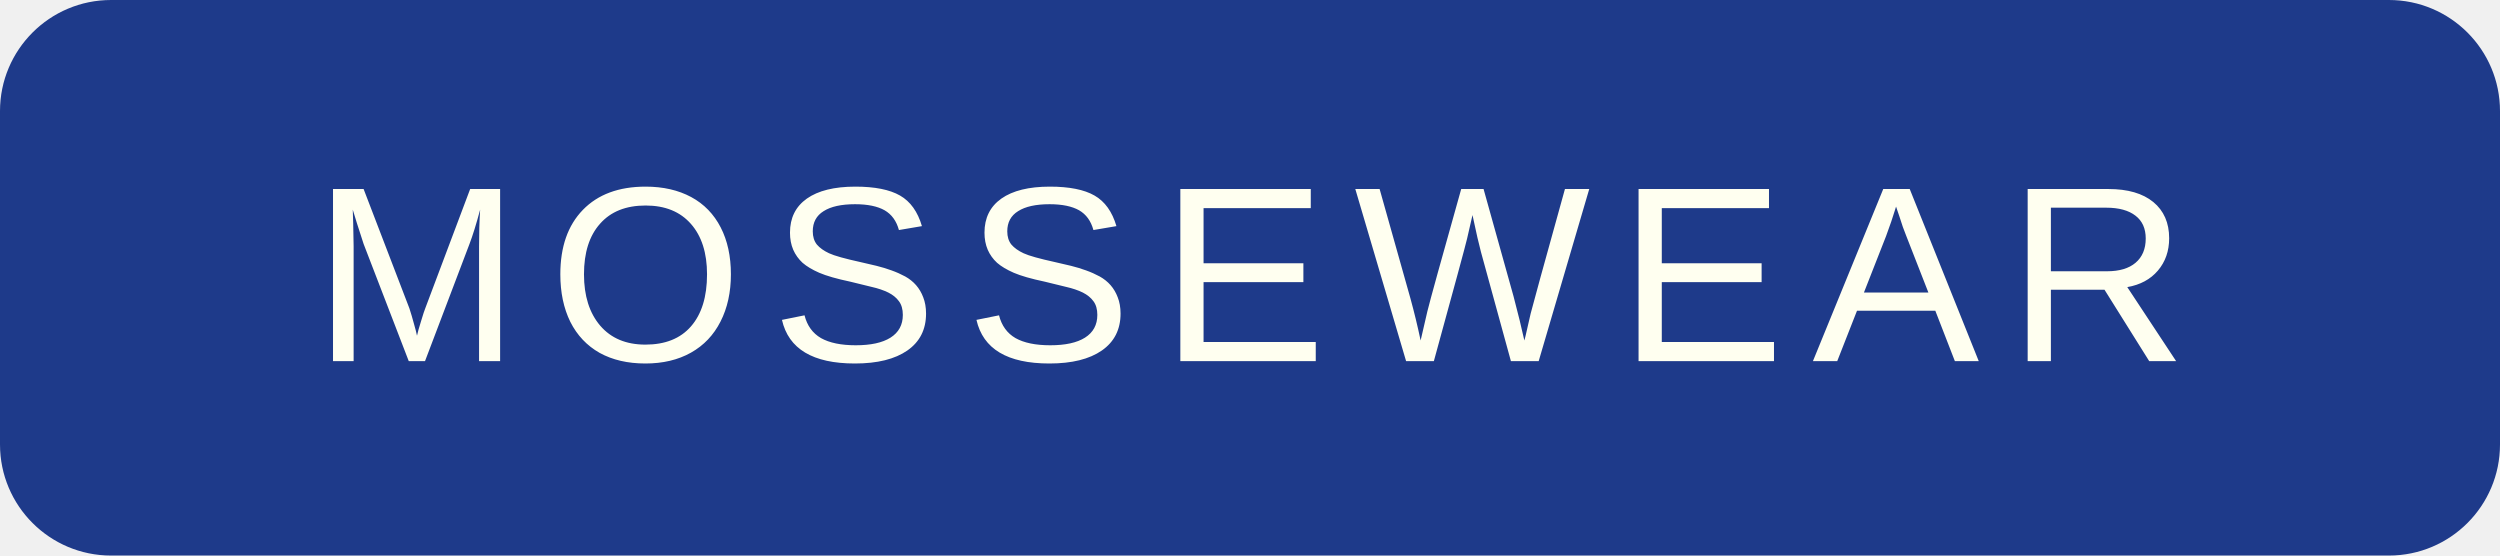
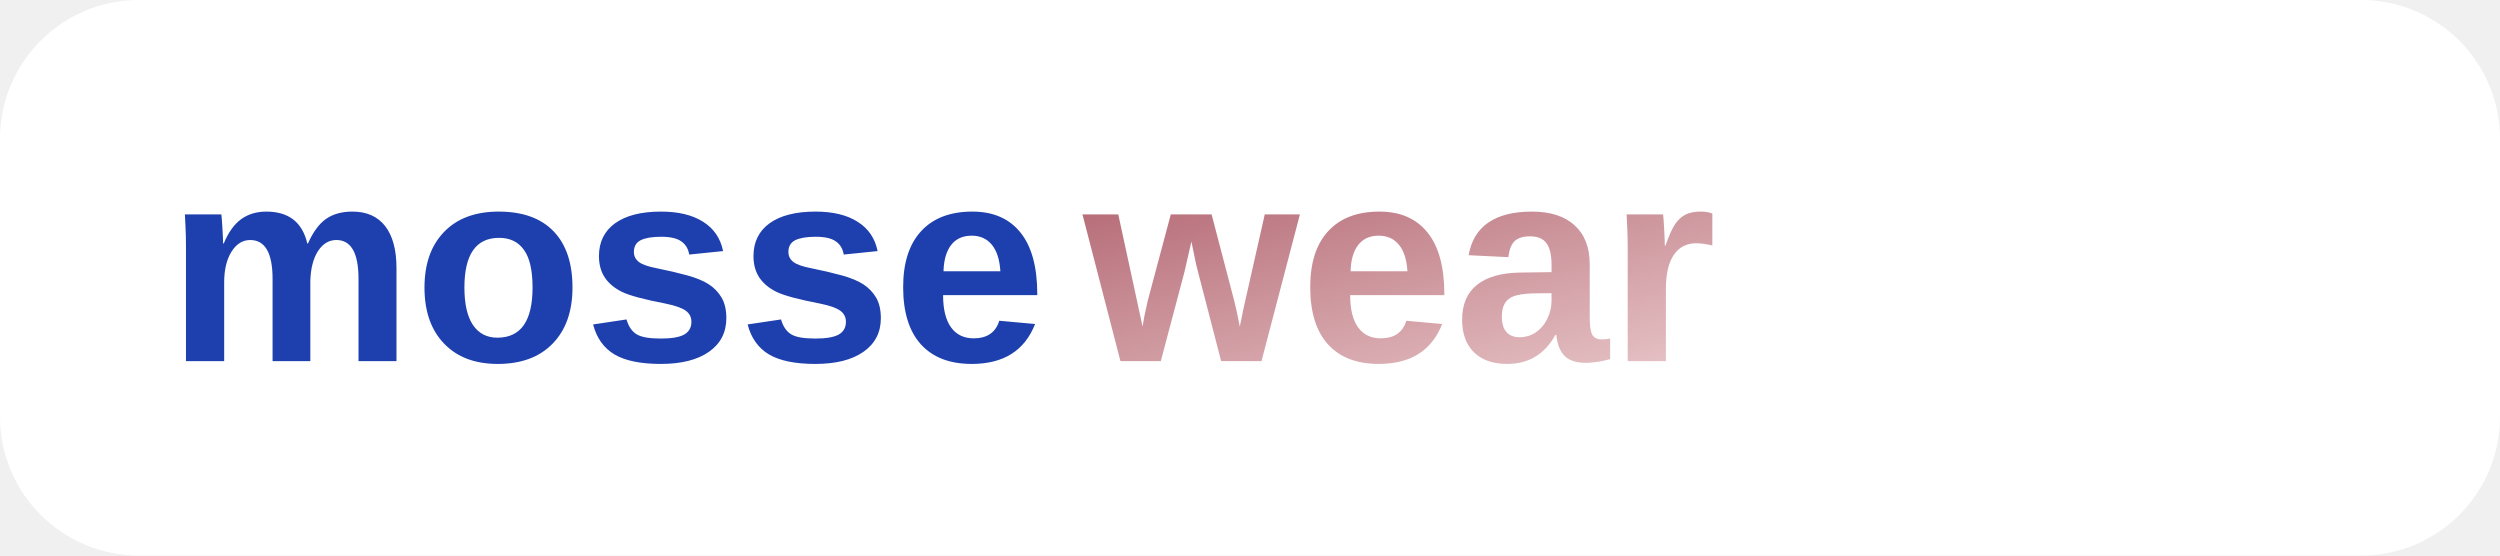
<svg xmlns="http://www.w3.org/2000/svg" width="180" height="40" viewBox="0 0 180 40">
-   <rect x="0" y="0" width="180" height="40" rx="8" fill="#1e3a8a" />
-   <text x="90" y="26" font-family="Poppins, Arial, sans-serif" font-size="18" fill="#FFFFF0" text-anchor="middle" letter-spacing="2">MOSSEWEAR</text>
+   <defs>
+     <linearGradient id="rg" x1="0%" y1="0%" x2="100%" y2="100%">
+       <stop offset="0%" stop-color="#B76E79" />
+       <stop offset="100%" stop-color="#E6C3C6" />
+     </linearGradient>
+   </defs>
+   <rect rx="10" ry="10" width="180" height="40" fill="white" />
+   <g font-family="Poppins, Arial, sans-serif" font-weight="700" font-size="20">
+     <text x="12" y="26" fill="#1E40AF">mosse</text>
+     <text x="78" y="26" fill="url(#rg)">wear</text>
+   </g>
</svg>
